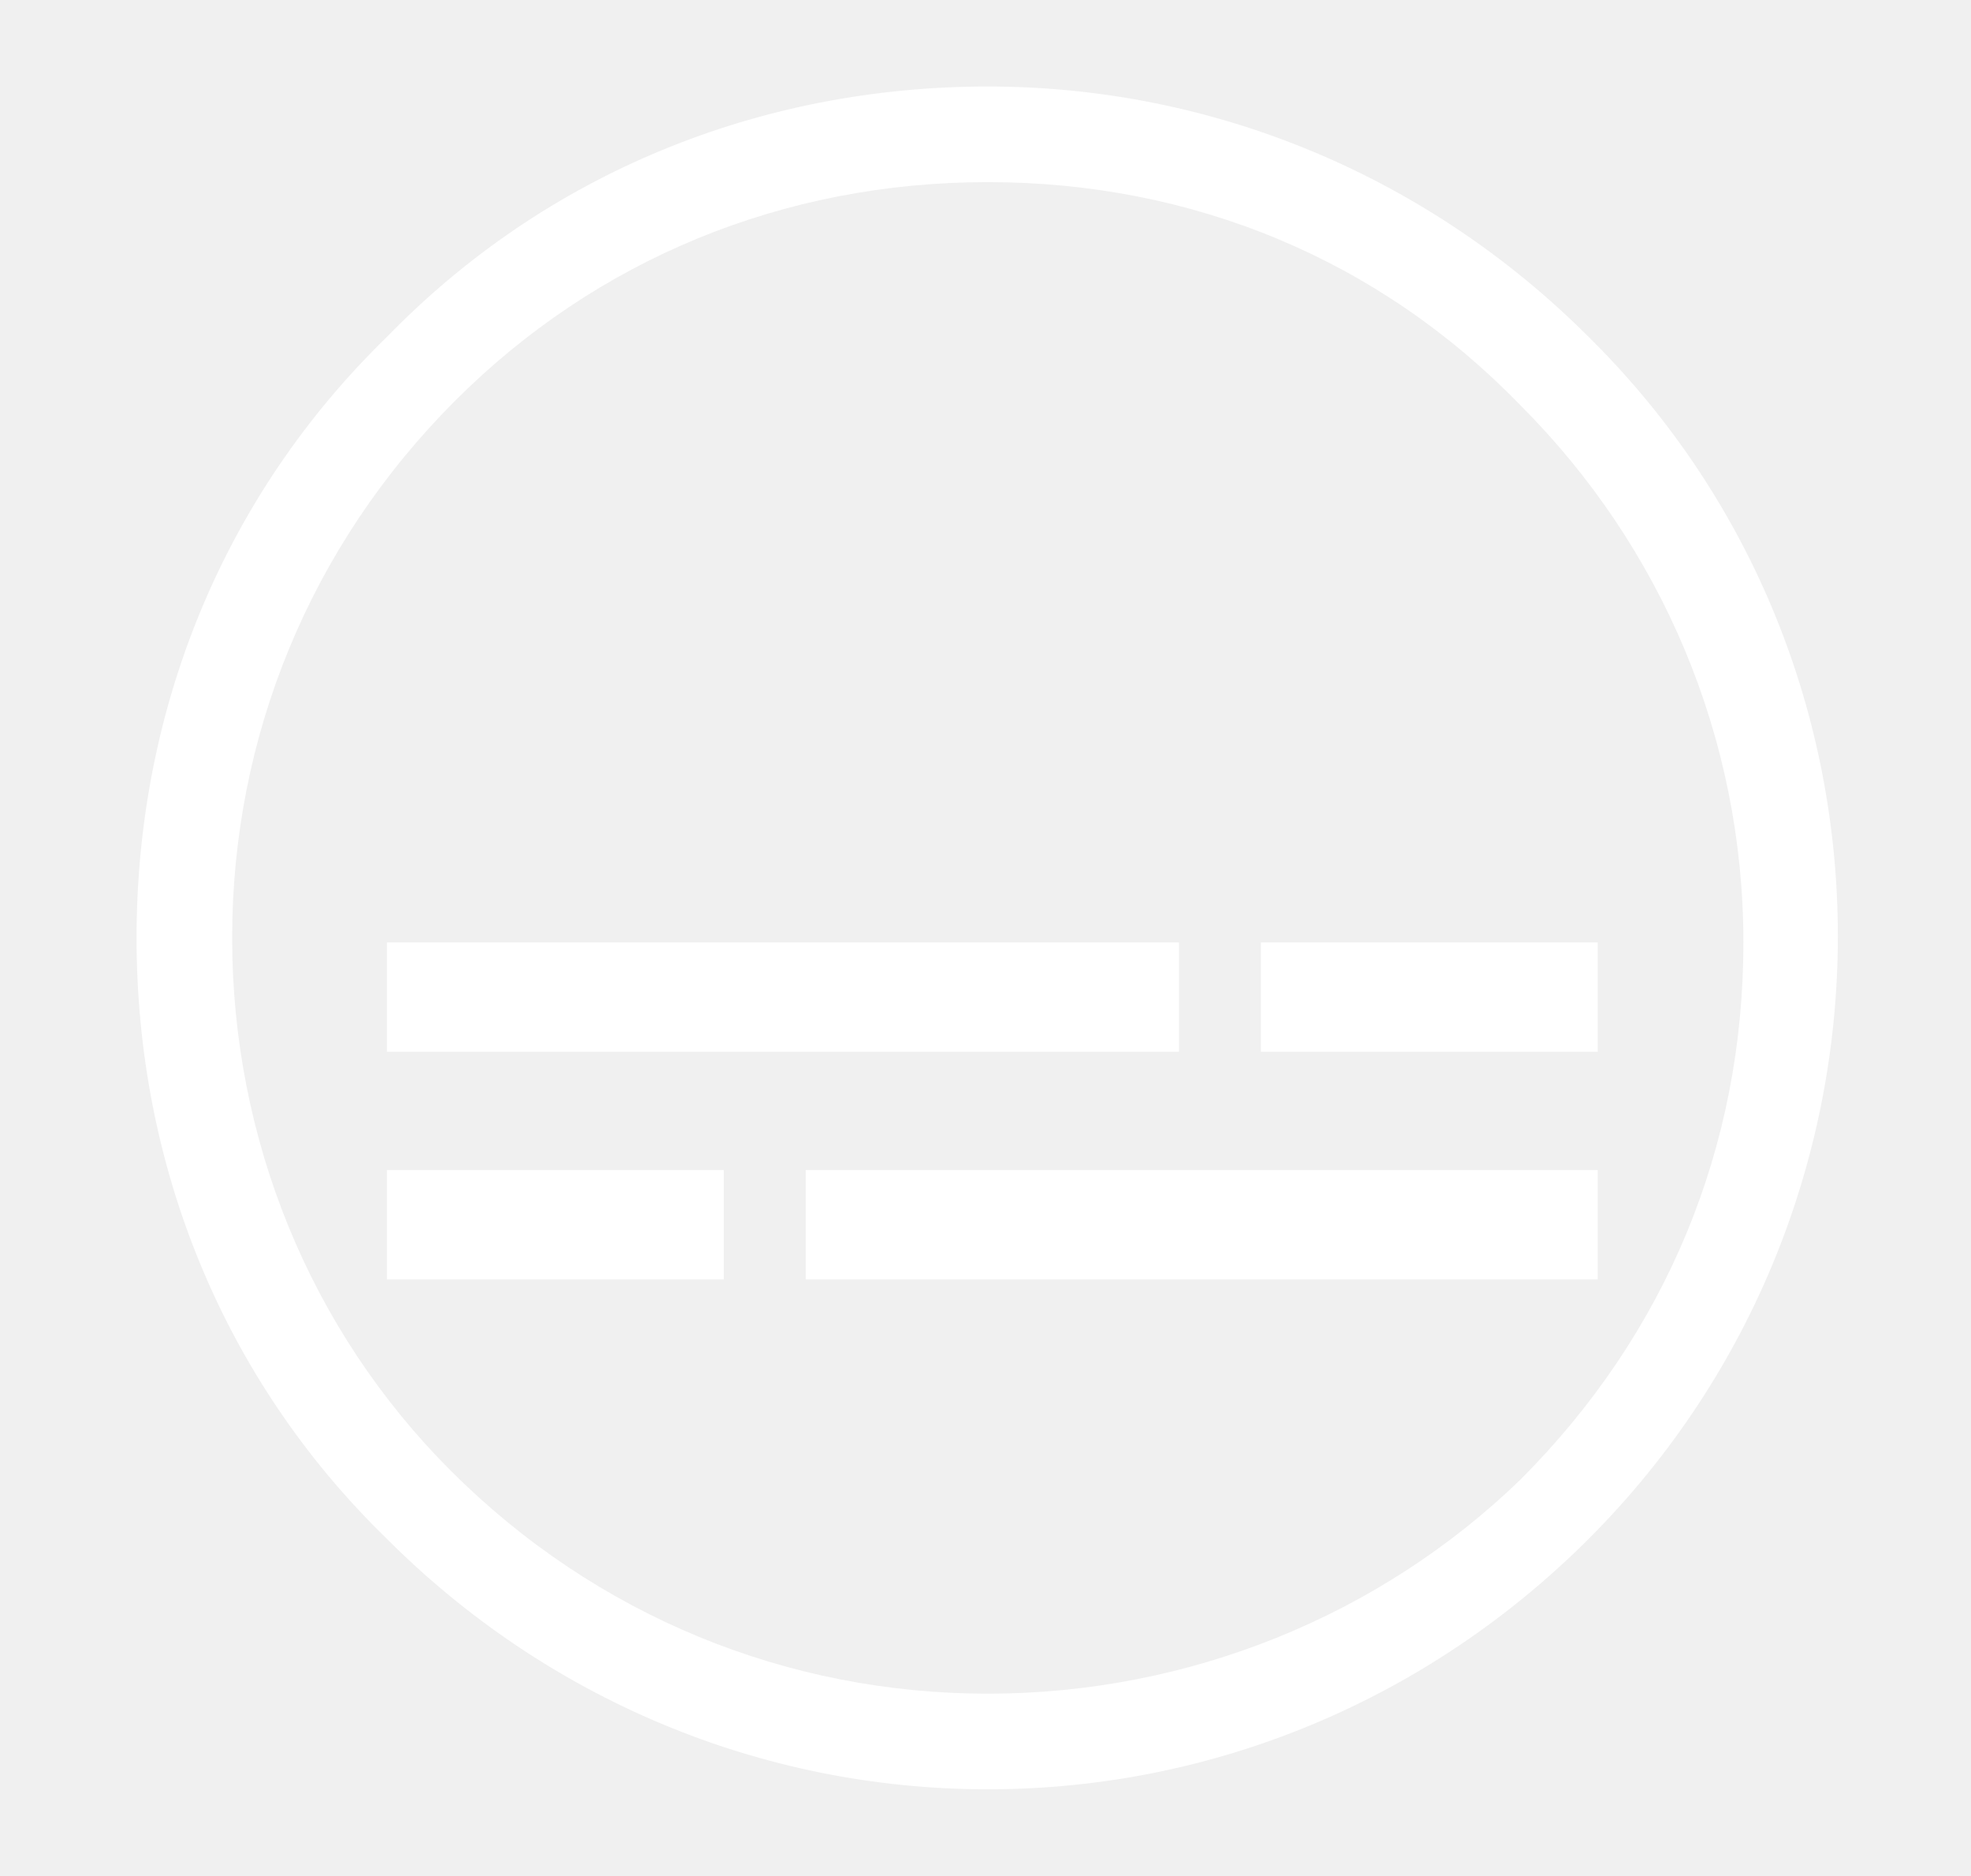
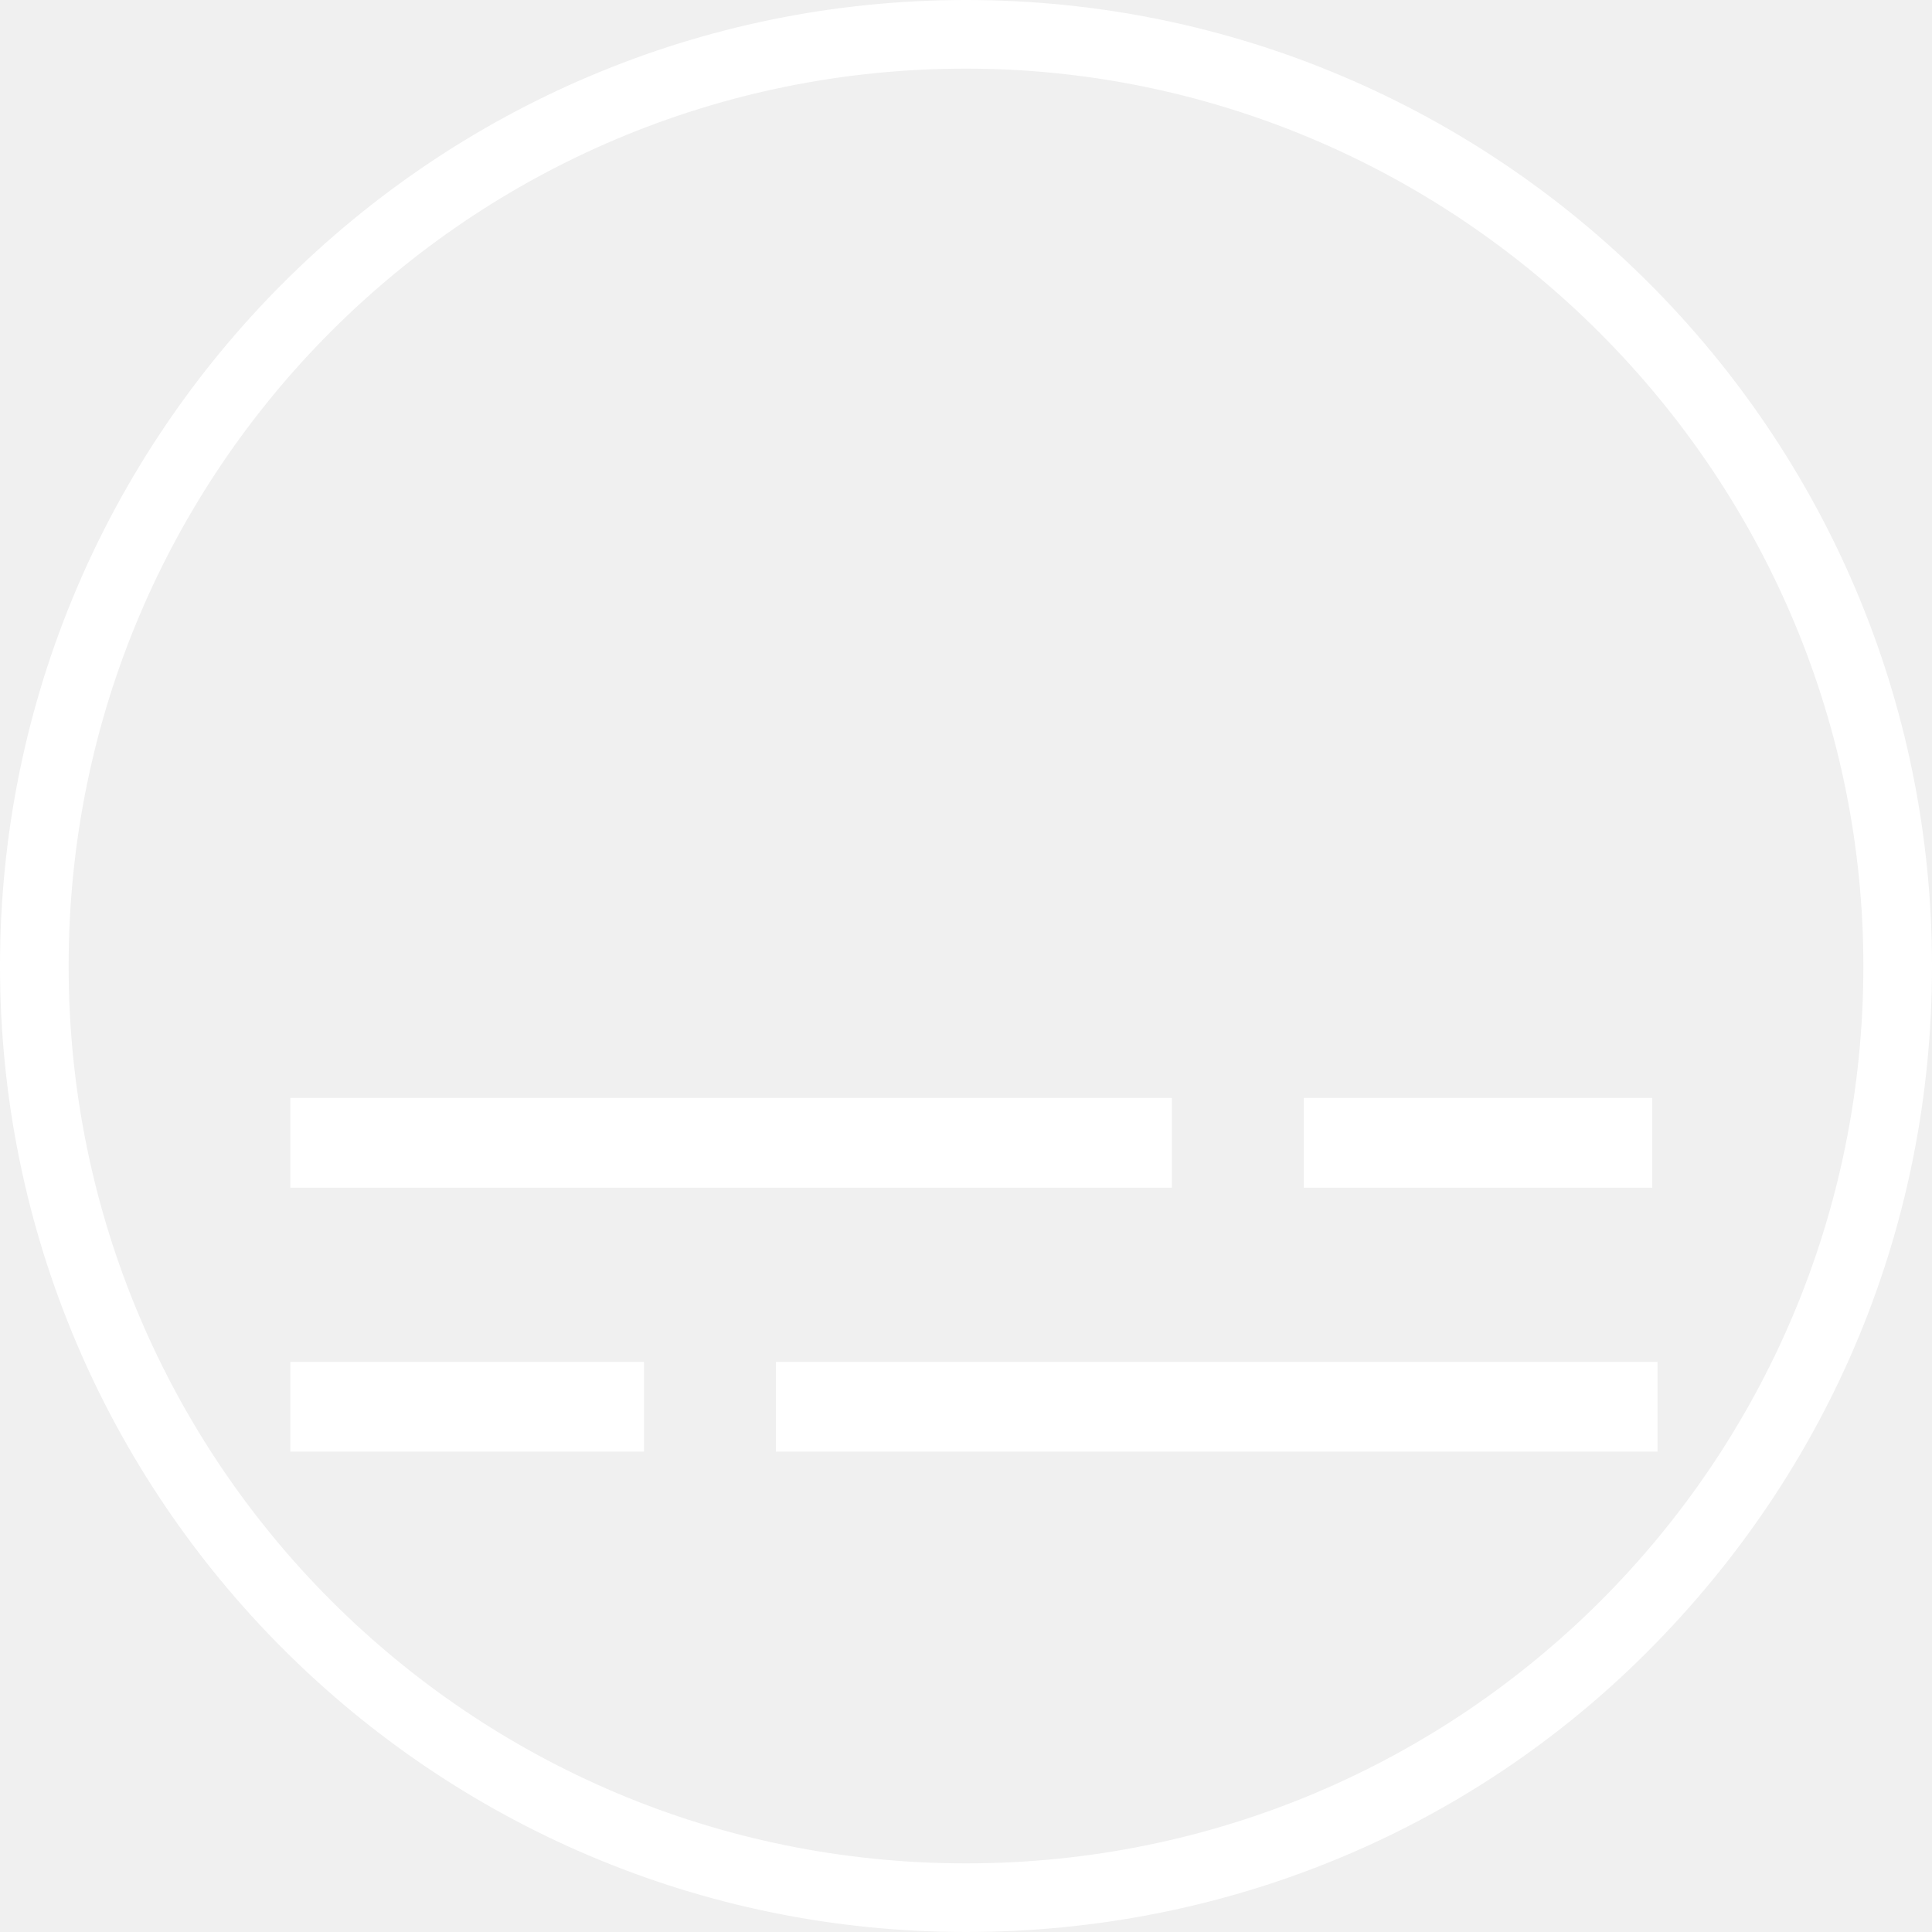
- <svg xmlns="http://www.w3.org/2000/svg" version="1.1" id="Layer_1" x="0px" y="0px" viewBox="0 0 43.3 41.2" style="enable-background:new 0 0 43.3 41.2;" xml:space="preserve">
+ <svg xmlns="http://www.w3.org/2000/svg" version="1.1" id="Layer_1" x="0px" y="0px" viewBox="0 0 36.6 36.6" style="enable-background:new 0 0 36.6 36.6;" xml:space="preserve">
  <style type="text/css">
	.st0{fill:#FFFFFF;}
</style>
  <g>
-     <path class="st0" d="M34.9,7.4c-3.5-3.5-8.2-5.5-13.2-5.5S12,3.8,8.5,7.4C4.9,10.9,3,15.6,3,20.6c0,5,1.9,9.7,5.5,13.2   c3.5,3.5,8.2,5.5,13.2,5.5s9.7-2,13.2-5.5C42.2,26.5,42.2,14.6,34.9,7.4z M21.7,37.2c-4.4,0-8.6-1.7-11.8-4.9   C6.8,29.2,5.1,25,5.1,20.6c0-4.4,1.7-8.6,4.9-11.8C13.1,5.7,17.2,4,21.7,4s8.6,1.7,11.7,4.9c3.1,3.1,4.9,7.3,4.9,11.8   c0,4.5-1.7,8.6-4.9,11.8C30.3,35.5,26.1,37.2,21.7,37.2z" />
-     <rect x="8.5" y="20.7" class="st0" width="17.4" height="2.4" />
-     <rect x="27.7" y="20.7" class="st0" width="7.4" height="2.4" />
-     <rect x="17.7" y="25.7" class="st0" width="17.4" height="2.4" />
-     <rect x="8.5" y="25.7" class="st0" width="7.4" height="2.4" />
+     <g id="_13">
+       <path class="st0" d="M18.3,36.6C8.2,36.6,0,28.4,0,18.3C0,8.2,8.2,0,18.3,0c10.1,0,18.3,8.2,18.3,18.3c0,4.9-1.9,9.5-5.4,13    C27.8,34.7,23.2,36.6,18.3,36.6z M18.3,1.3c-9.4,0-17,7.6-17,17c0,9.4,7.6,17,17,17s17-7.6,17-17c0-4.5-1.8-8.8-5-12    C27.1,3.1,22.8,1.3,18.3,1.3z" />
+     </g>
+     <rect x="5.5" y="20.8" class="st0" width="16.7" height="1.7" />
+     <rect x="24.7" y="20.8" class="st0" width="6.6" height="1.7" />
+     <rect x="14.7" y="25.8" class="st0" width="16.7" height="1.7" />
+     <rect x="5.5" y="25.8" class="st0" width="6.7" height="1.7" />
  </g>
</svg>
